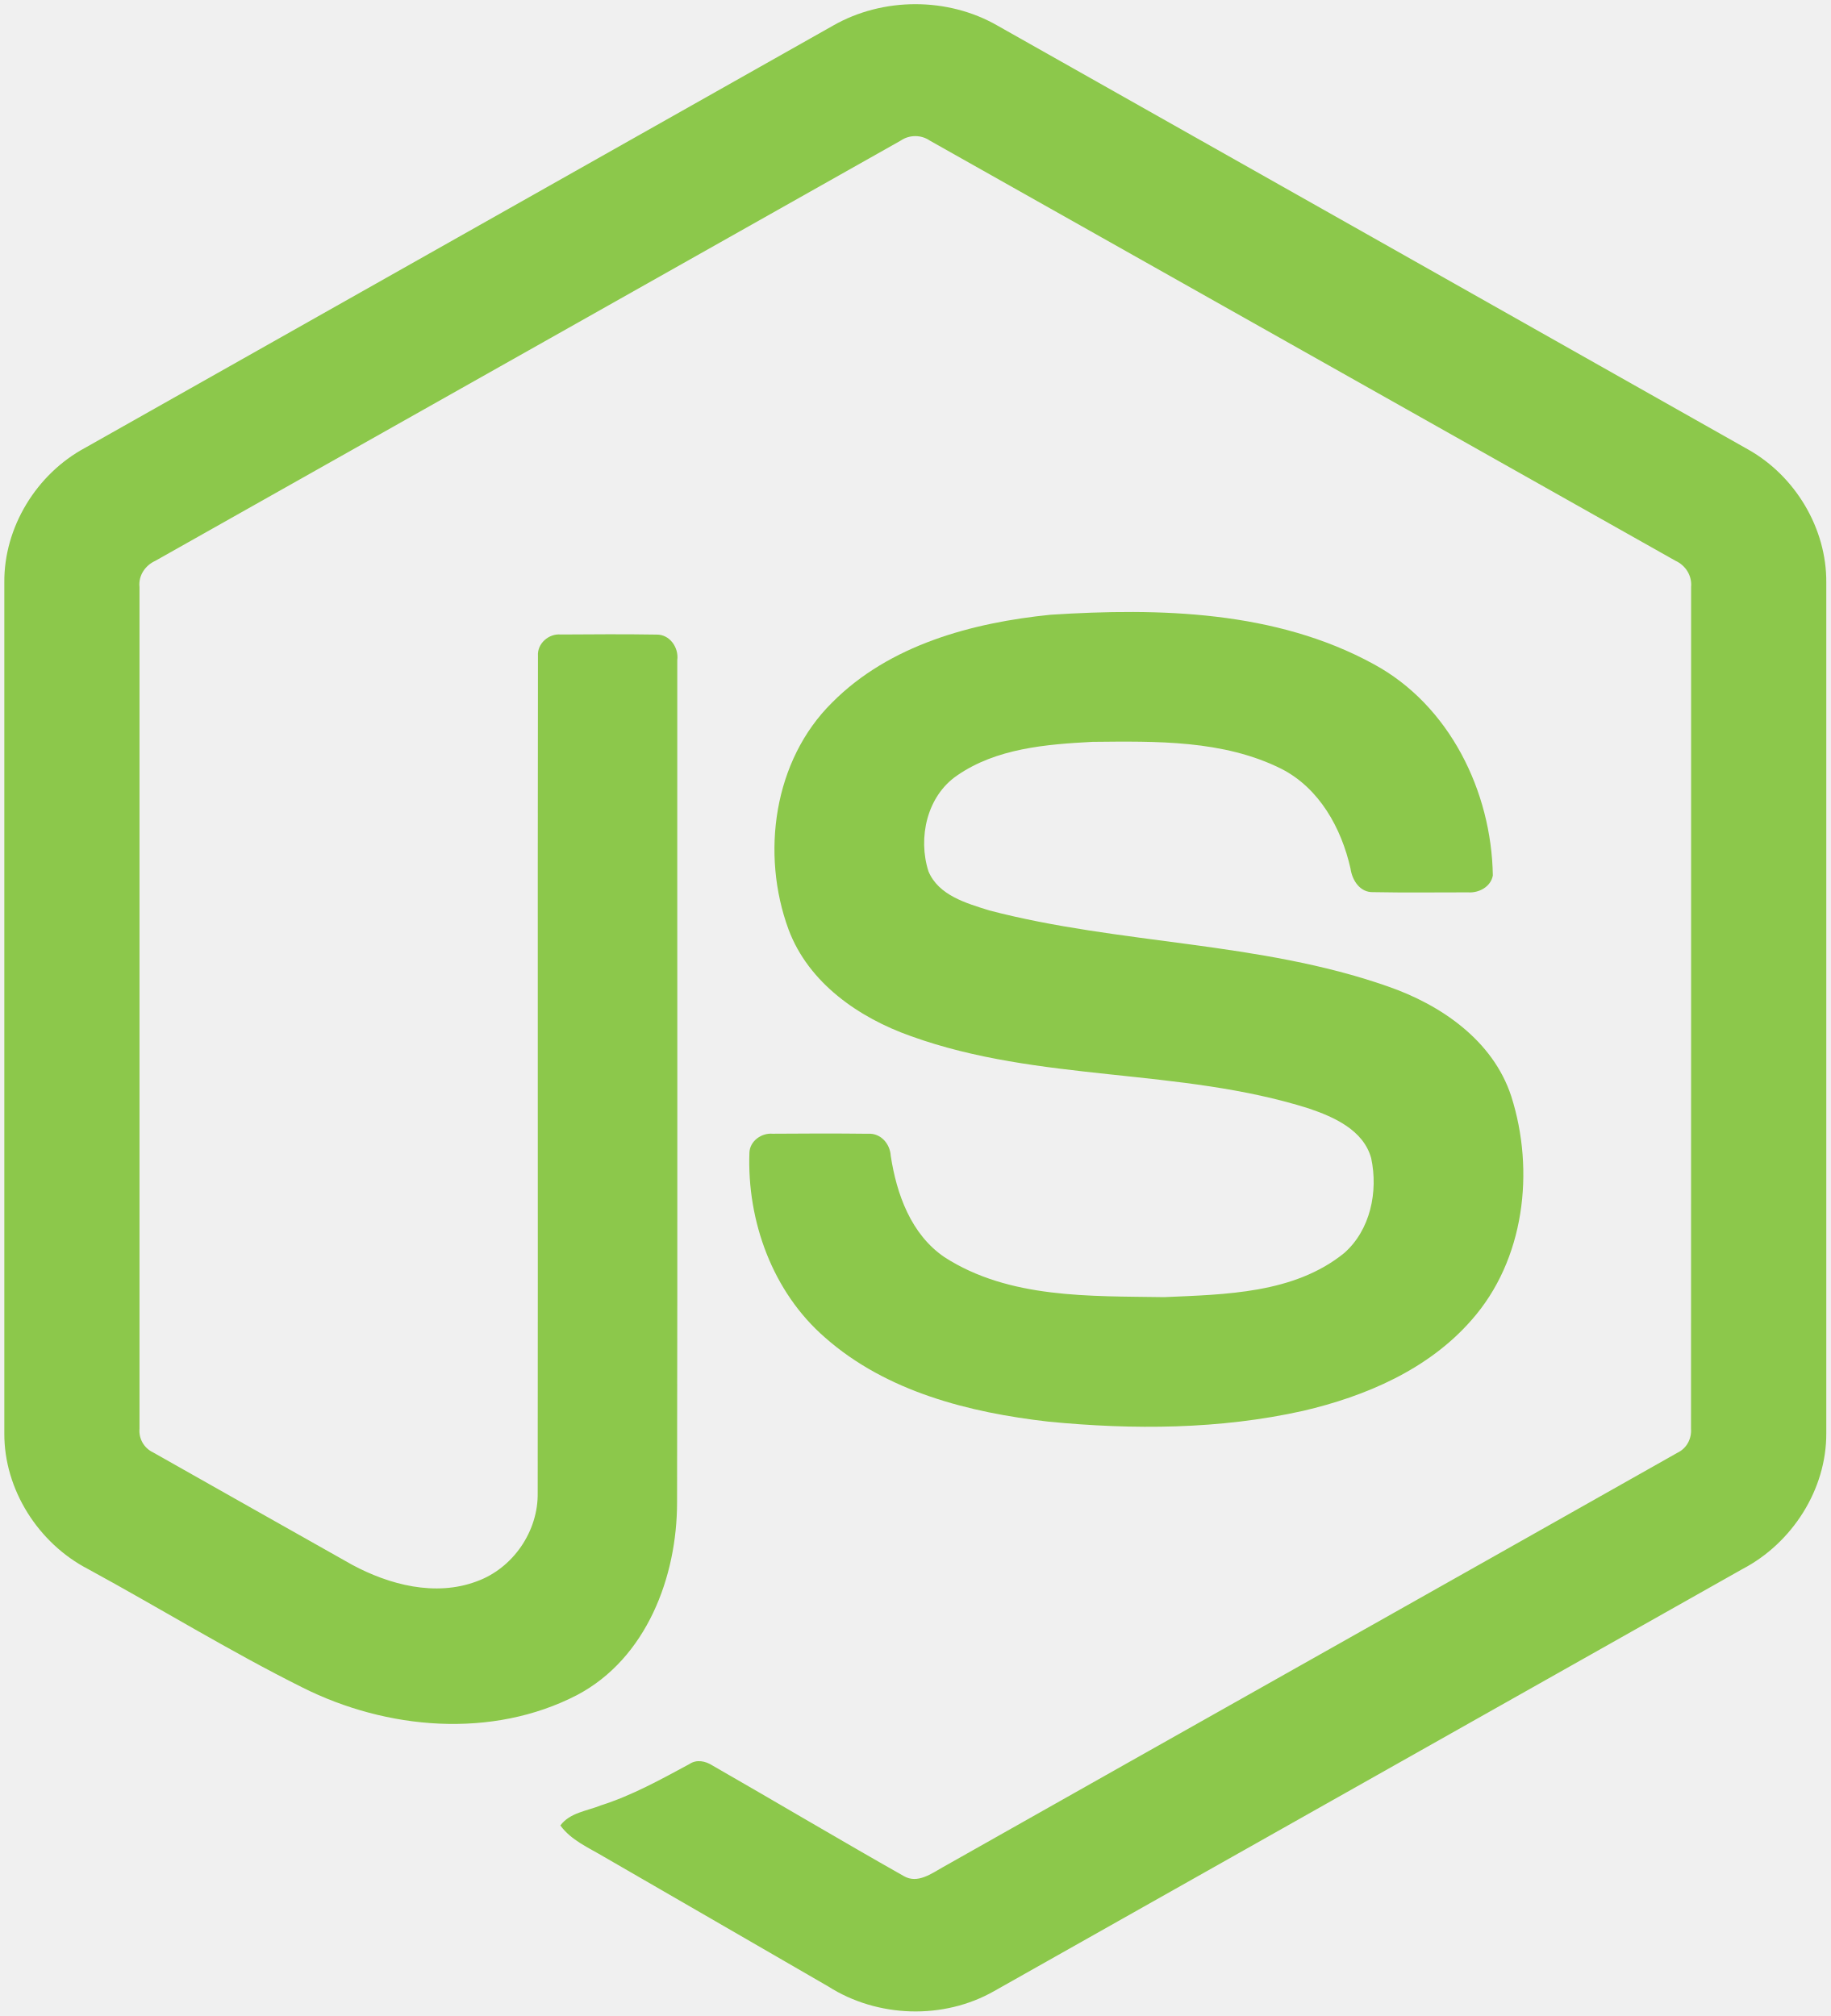
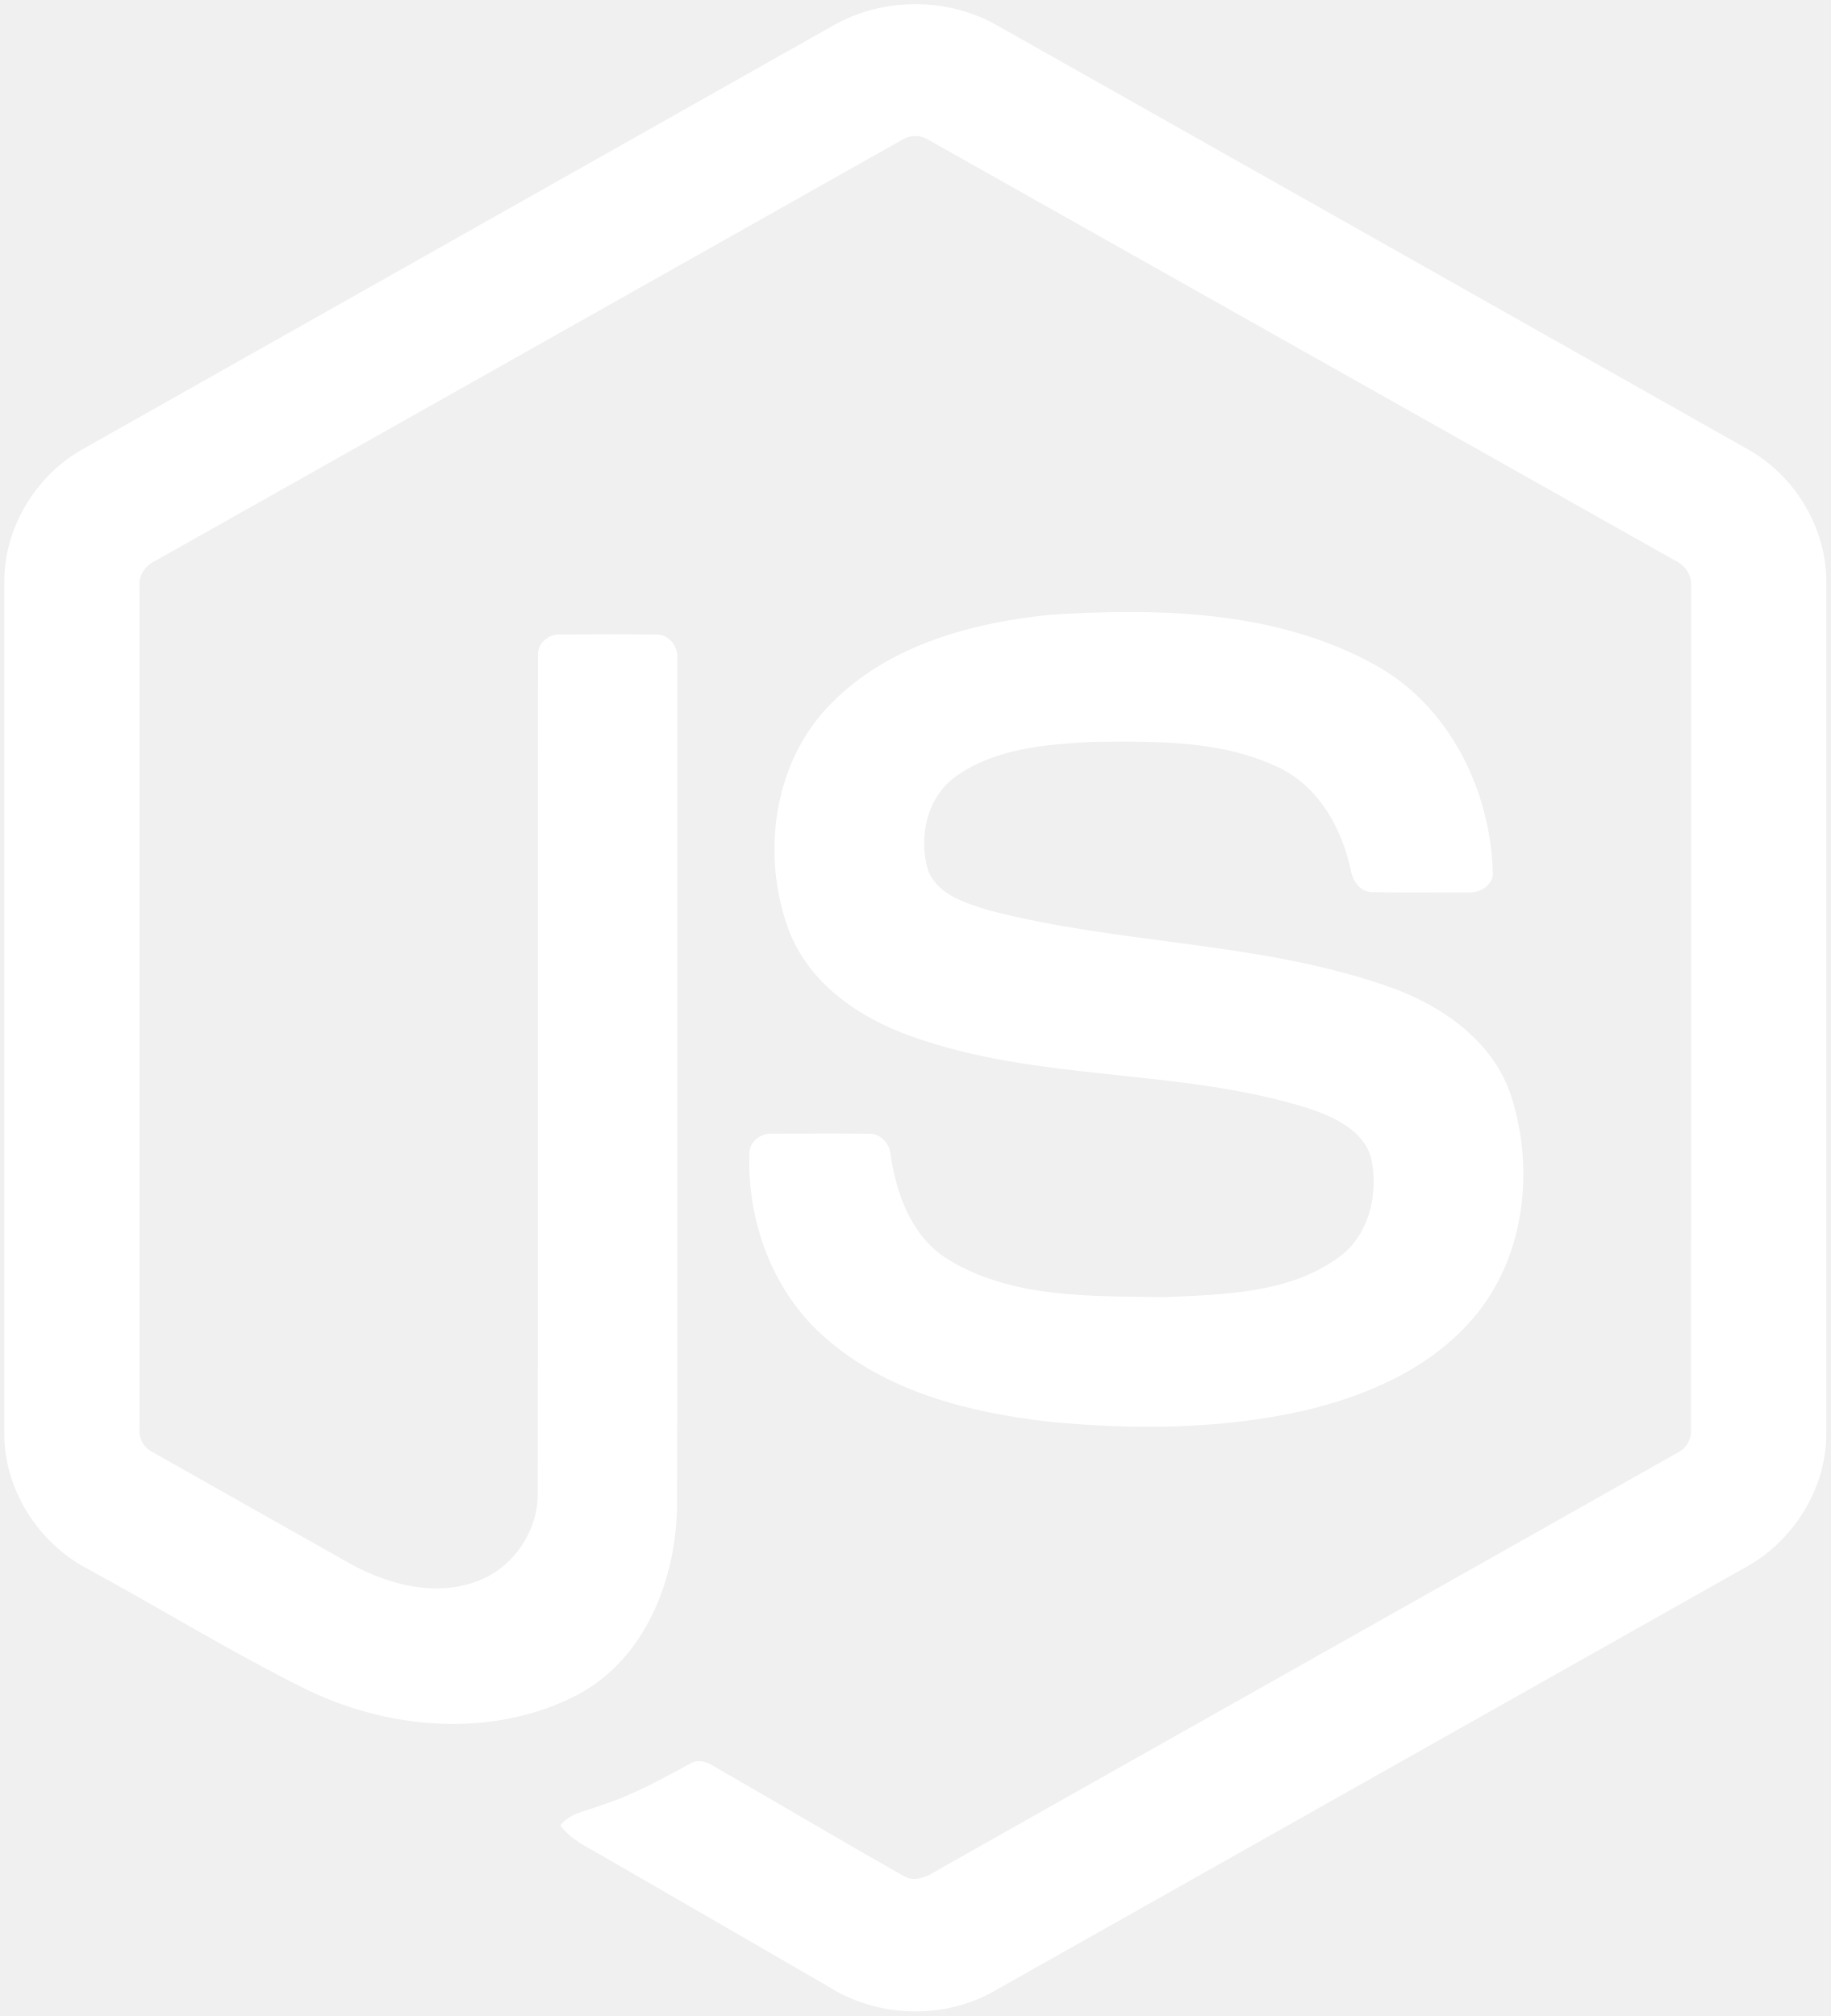
<svg xmlns="http://www.w3.org/2000/svg" width="2270" height="2500" viewBox="0 0 256 282" preserveAspectRatio="xMinYMin meet">
-   <g fill="#8CC84B">
+   <g fill="#FFF">
    <path d="M116.504 3.58c6.962-3.985 16.03-4.003 22.986 0 34.995 19.774 70.001 39.517 104.99 59.303 6.581 3.707 10.983 11.031 10.916 18.614v118.968c.049 7.897-4.788 15.396-11.731 19.019-34.88 19.665-69.742 39.354-104.616 59.019-7.106 4.063-16.356 3.75-23.24-.646-10.457-6.062-20.932-12.094-31.39-18.15-2.137-1.274-4.546-2.288-6.055-4.36 1.334-1.798 3.719-2.022 5.657-2.807 4.365-1.388 8.374-3.616 12.384-5.778 1.014-.694 2.252-.428 3.224.193 8.942 5.127 17.805 10.403 26.777 15.481 1.914 1.105 3.852-.362 5.488-1.274 34.228-19.345 68.498-38.617 102.72-57.968 1.268-.61 1.969-1.956 1.866-3.345.024-39.245.006-78.497.012-117.742.145-1.576-.767-3.025-2.192-3.67-34.759-19.575-69.5-39.18-104.253-58.76a3.621 3.621 0 0 0-4.094-.006C91.2 39.257 56.465 58.88 21.712 78.454c-1.42.646-2.373 2.071-2.204 3.653.006 39.245 0 78.497 0 117.748a3.329 3.329 0 0 0 1.89 3.303c9.274 5.259 18.56 10.481 27.84 15.722 5.228 2.814 11.647 4.486 17.407 2.33 5.083-1.823 8.646-7.01 8.549-12.407.048-39.016-.024-78.038.036-117.048-.127-1.732 1.516-3.163 3.2-3 4.456-.03 8.918-.06 13.374.012 1.86-.042 3.14 1.823 2.91 3.568-.018 39.263.048 78.527-.03 117.79.012 10.464-4.287 21.85-13.966 26.97-11.924 6.177-26.662 4.867-38.442-1.056-10.198-5.09-19.93-11.097-29.947-16.55C5.368 215.886.555 208.357.604 200.466V81.497c-.073-7.74 4.504-15.197 11.29-18.85C46.768 42.966 81.636 23.27 116.504 3.58z" />
    <path d="M146.928 85.99c15.21-.979 31.493-.58 45.18 6.913 10.597 5.742 16.472 17.793 16.659 29.566-.296 1.588-1.956 2.464-3.472 2.355-4.413-.006-8.827.06-13.24-.03-1.872.072-2.96-1.654-3.195-3.309-1.268-5.633-4.34-11.212-9.642-13.929-8.139-4.075-17.576-3.87-26.451-3.785-6.479.344-13.446.905-18.935 4.715-4.214 2.886-5.494 8.712-3.99 13.404 1.418 3.369 5.307 4.456 8.489 5.458 18.33 4.794 37.754 4.317 55.734 10.626 7.444 2.572 14.726 7.572 17.274 15.366 3.333 10.446 1.872 22.932-5.56 31.318-6.027 6.901-14.805 10.657-23.56 12.697-11.647 2.597-23.734 2.663-35.562 1.51-11.122-1.268-22.696-4.19-31.282-11.768-7.342-6.375-10.928-16.308-10.572-25.895.085-1.619 1.697-2.748 3.248-2.615 4.444-.036 8.888-.048 13.332.006 1.775-.127 3.091 1.407 3.182 3.08.82 5.367 2.837 11 7.517 14.182 9.032 5.827 20.365 5.428 30.707 5.591 8.568-.38 18.186-.495 25.178-6.158 3.689-3.23 4.782-8.634 3.785-13.283-1.08-3.925-5.186-5.754-8.712-6.95-18.095-5.724-37.736-3.647-55.656-10.12-7.275-2.571-14.31-7.432-17.105-14.906-3.9-10.578-2.113-23.662 6.098-31.765 8.006-8.06 19.563-11.164 30.551-12.275z" />
  </g>
</svg>
